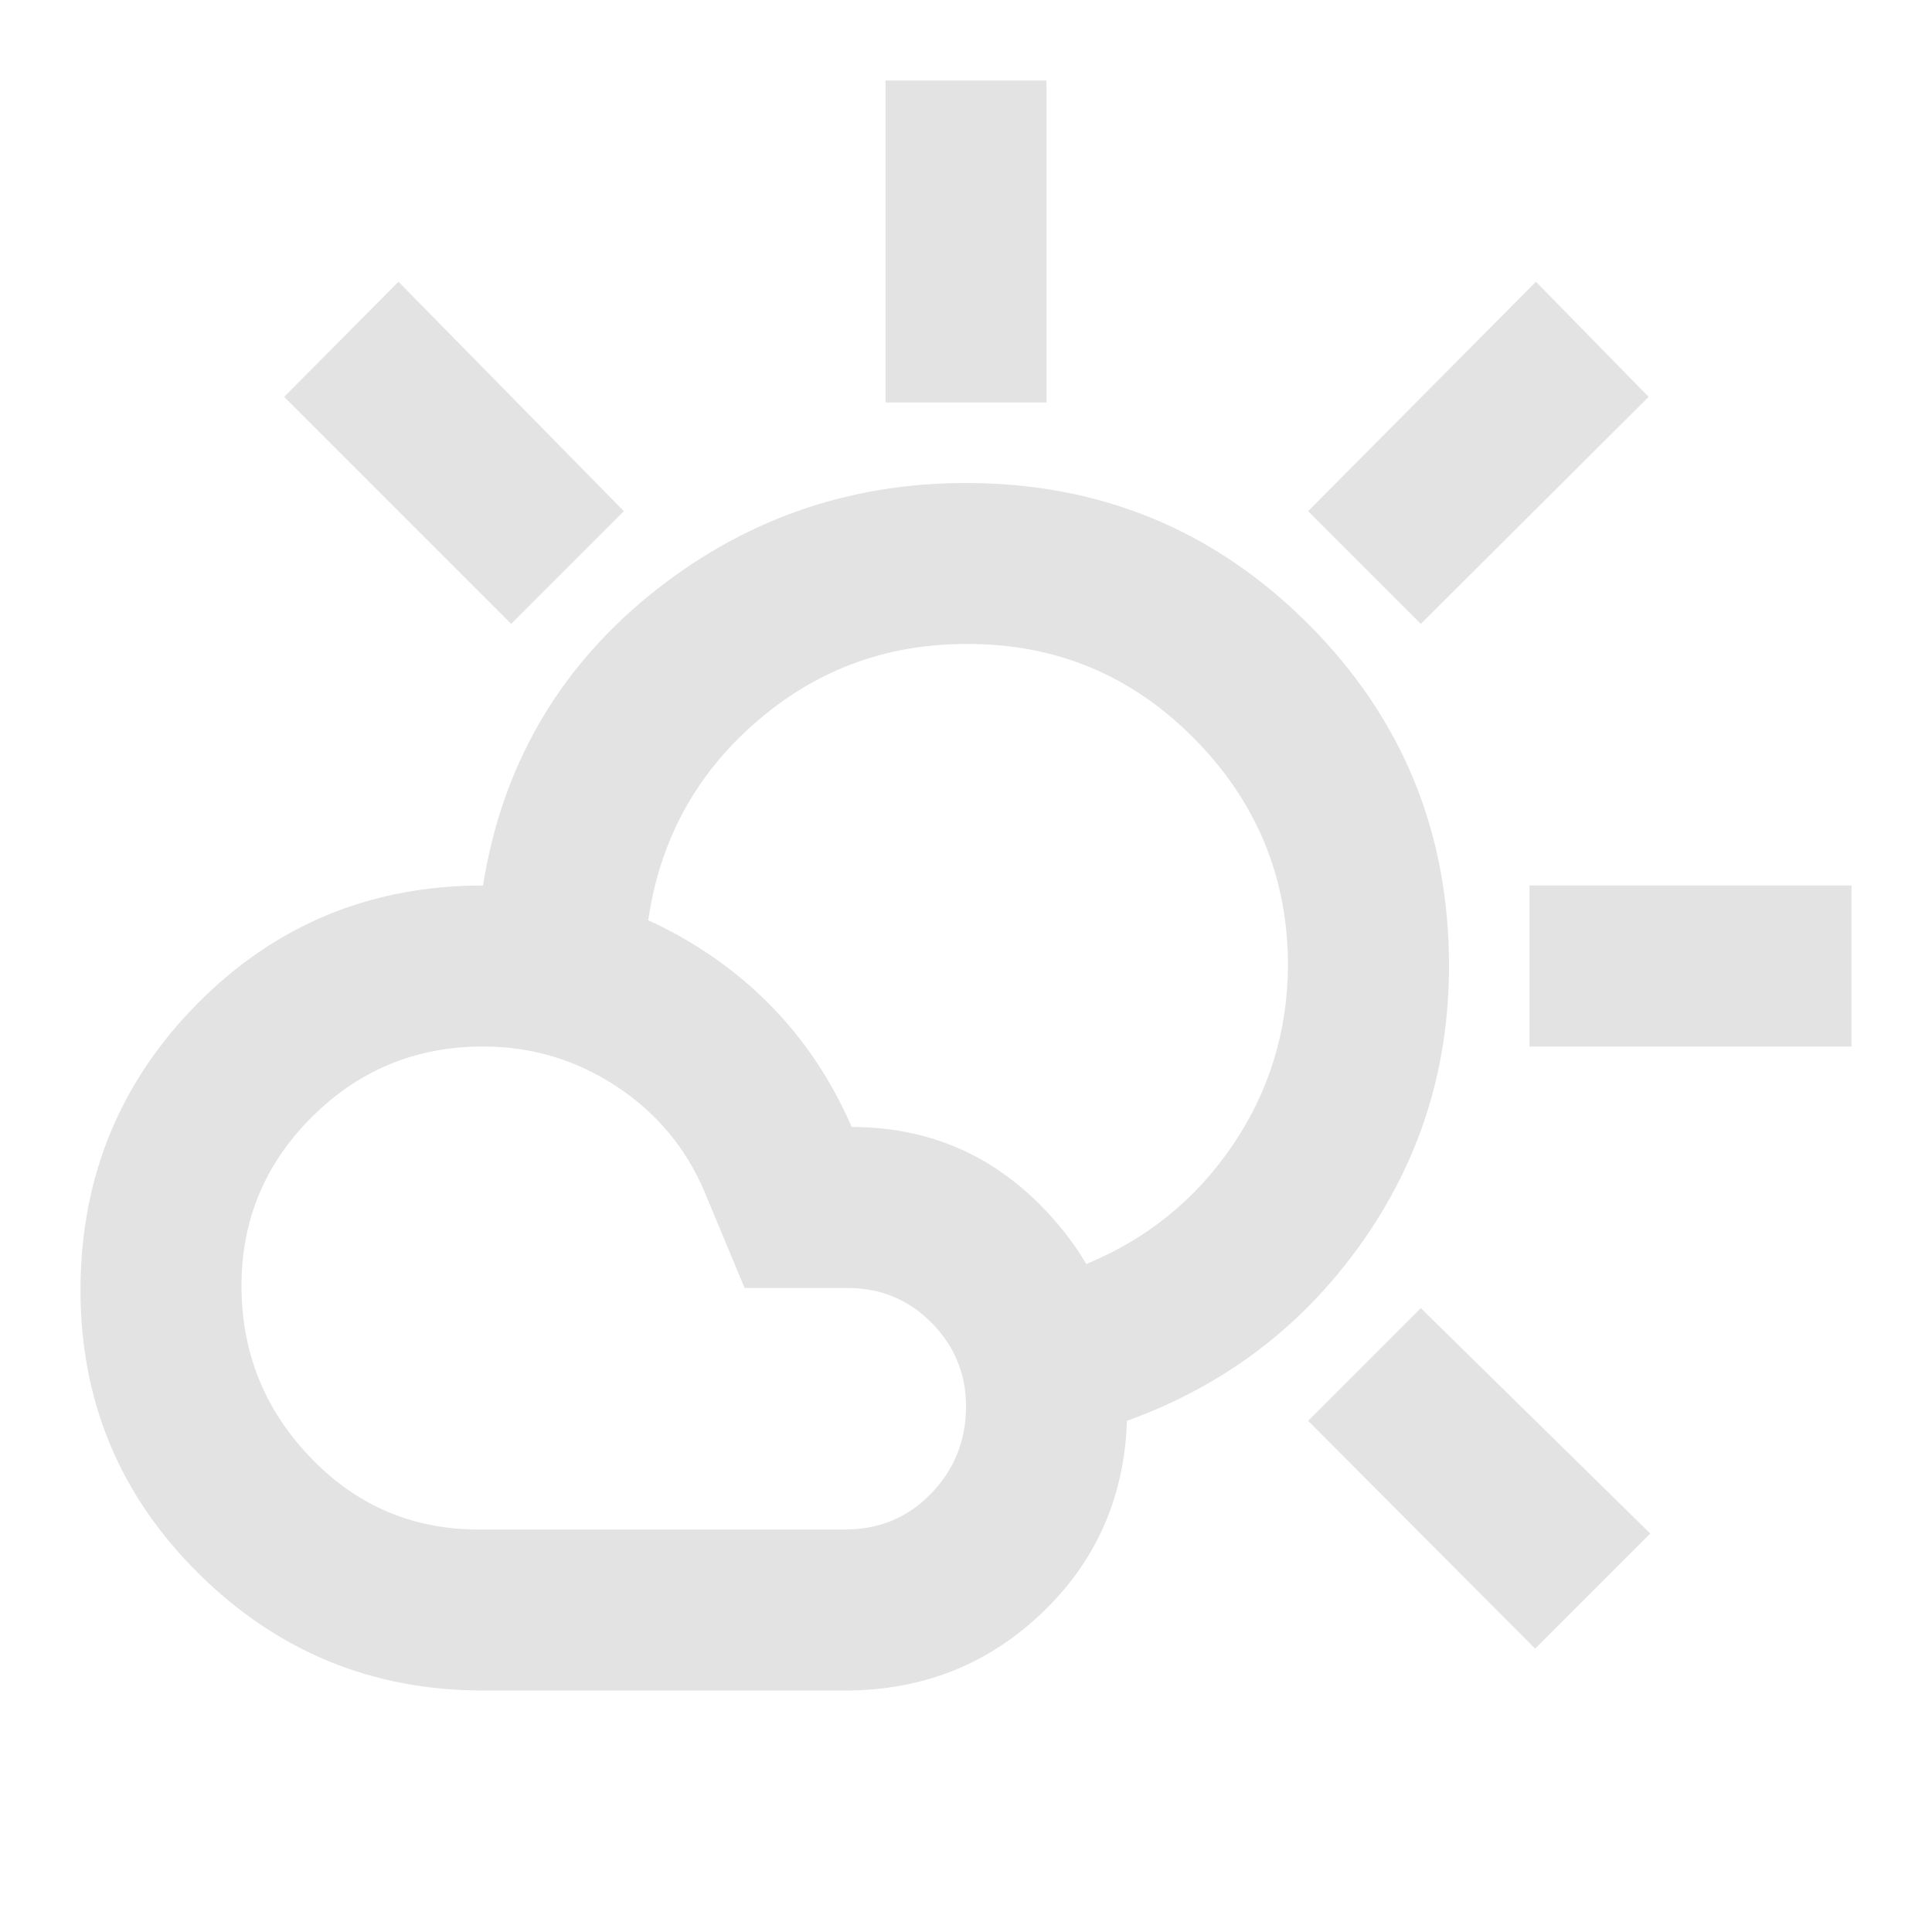
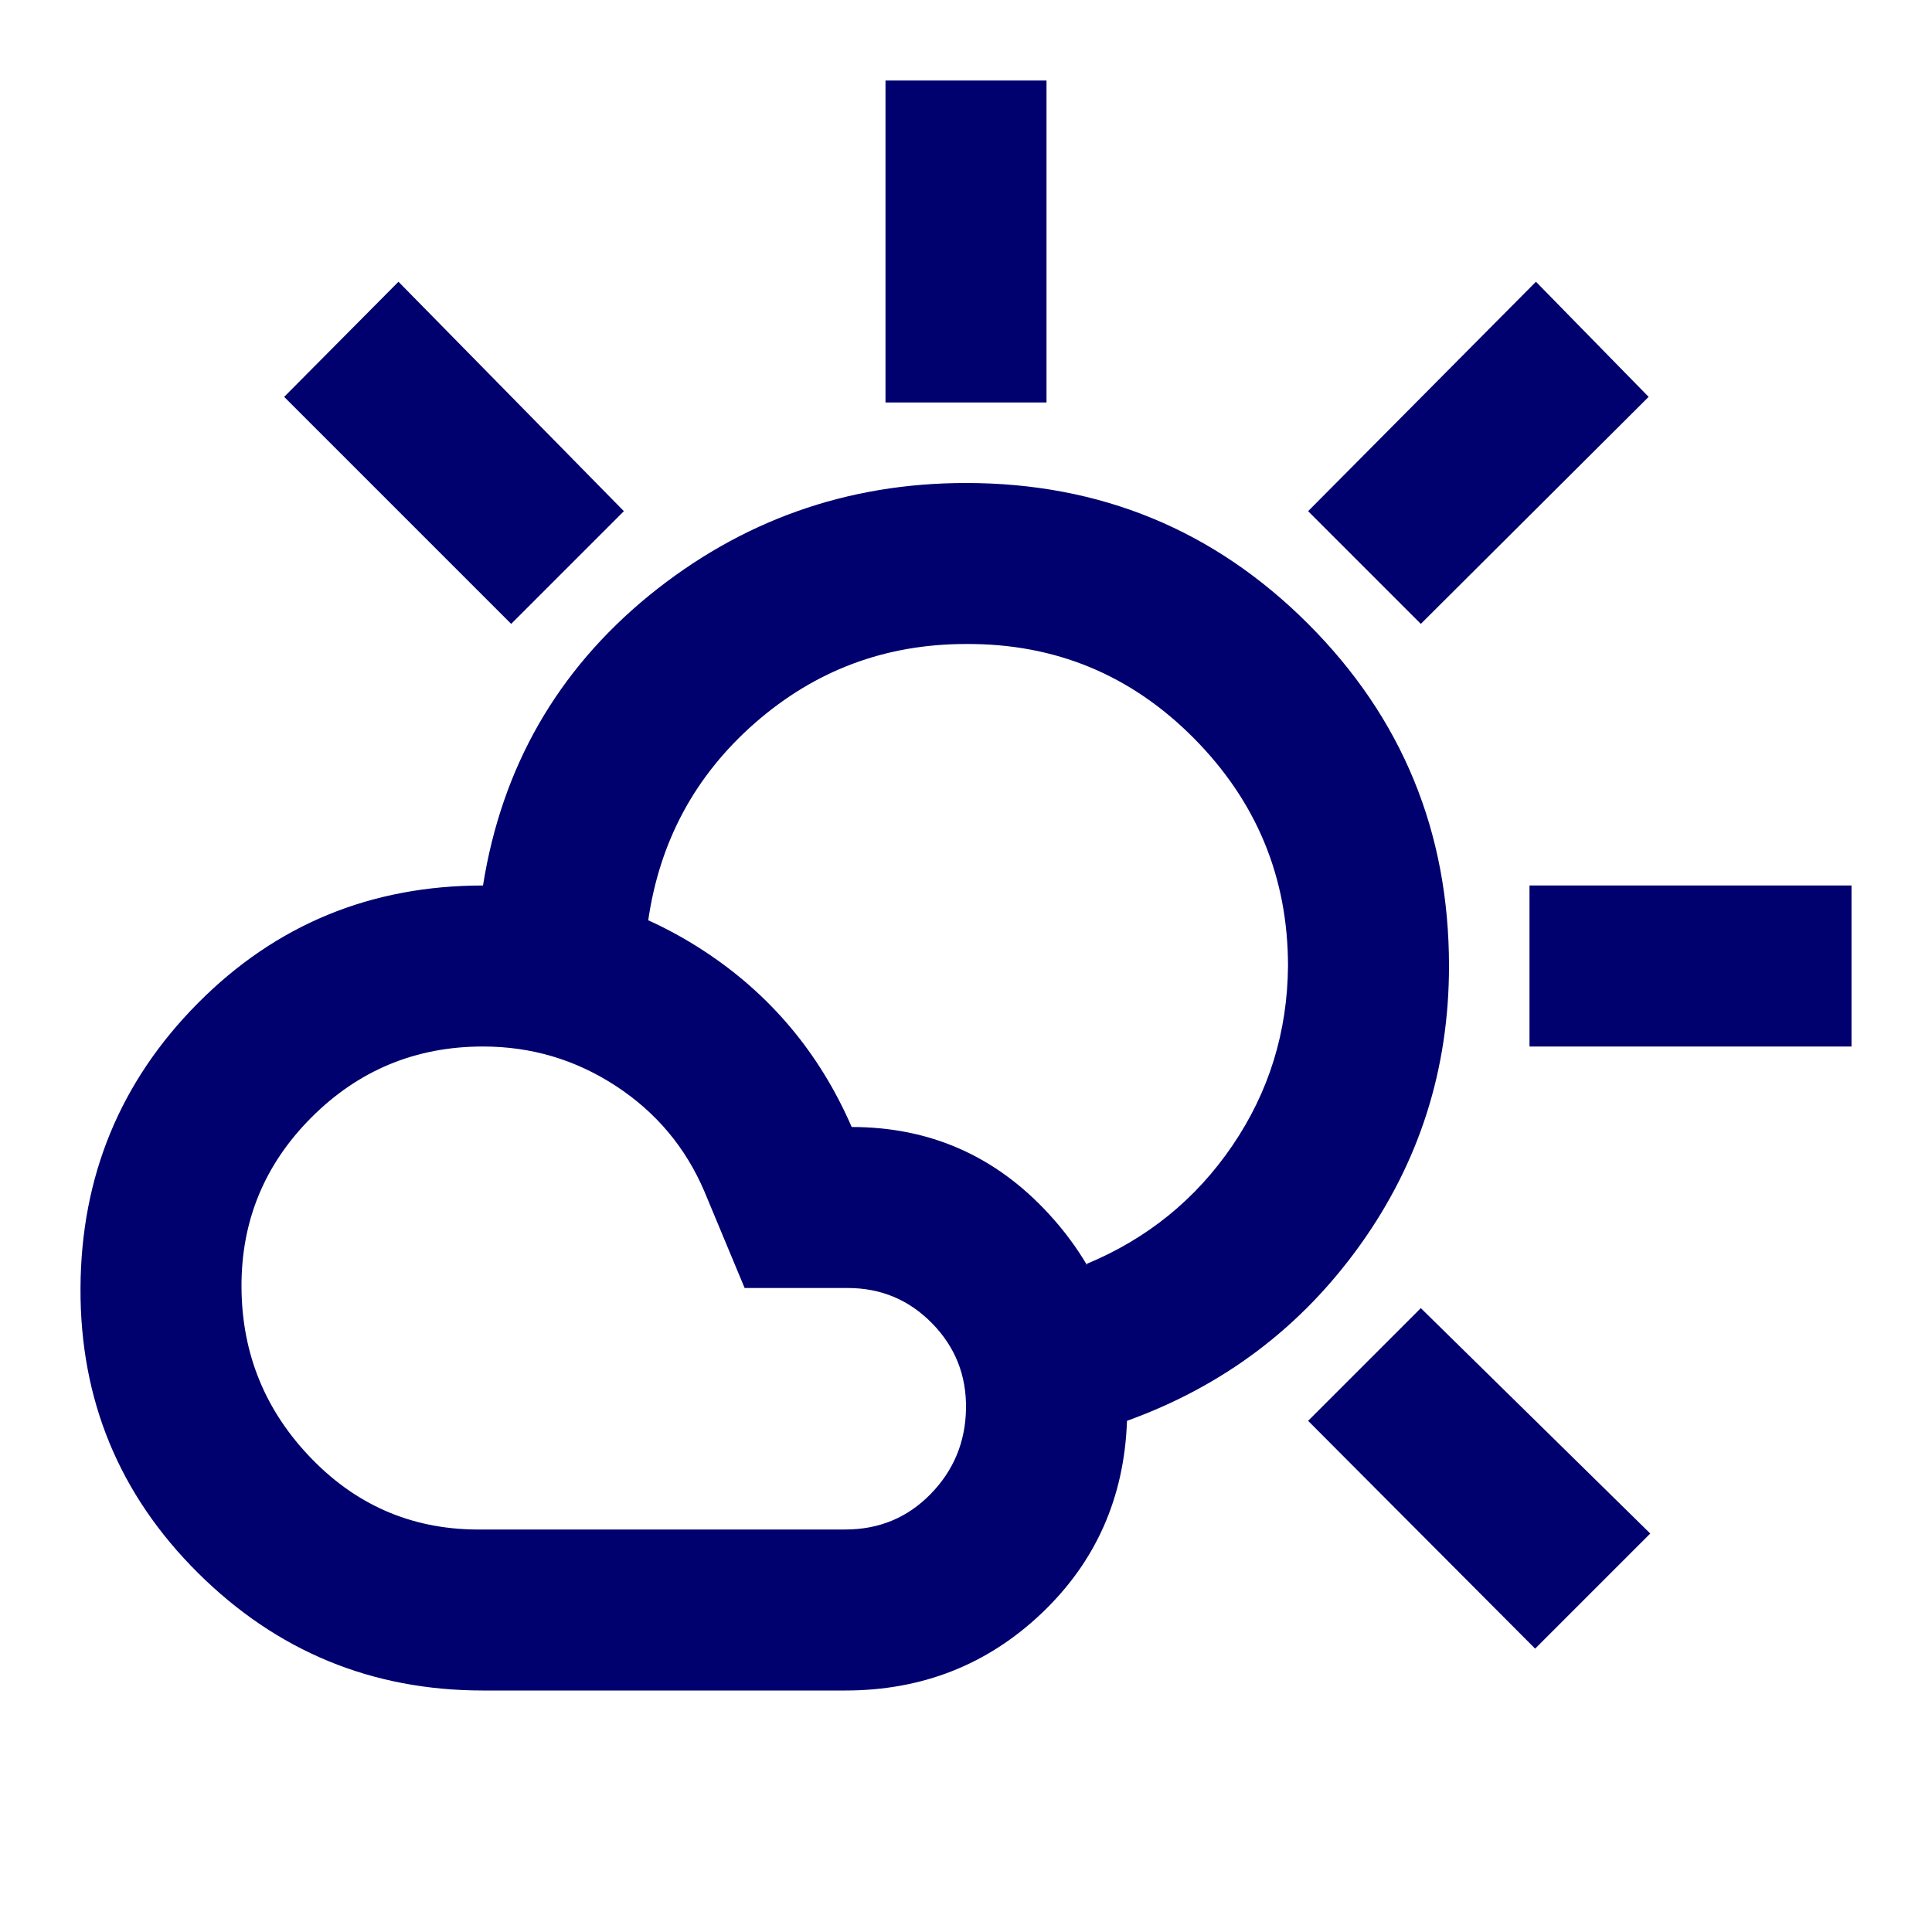
- <svg xmlns="http://www.w3.org/2000/svg" viewBox="0 0 24 24" height="24px" width="24px" fill="#e3e3e3">
+ <svg xmlns="http://www.w3.org/2000/svg" viewBox="0 0 24 24" height="24px" width="24px" fill="rgb(0, 0, 110)">
  <path d="M11,5V1h2V5H11Zm6.65,2.75l-1.4-1.4L19.08,3.5l1.4,1.43L17.65,7.75ZM19,13V11h4v2H19Zm0.07,7.48l-2.82-2.83l1.4-1.4l2.85,2.8l-1.43,1.43ZM6.35,7.75L3.53,4.93L4.95,3.5l2.8,2.85l-1.4,1.4ZM6,19h4.5q0.63,0 1.06-0.44T12,17.5t-0.42-1.06T10.53,16H9.25l-0.5-1.2q-0.35-0.82-1.1-1.31T6,13q-1.25,0-2.13,0.88T3,16t0.88,2.13T6,19Zm0,2q-2.07,0-3.54-1.46T1,16t1.46-3.54T6,11q1.5,0 2.74,0.81T10.58,14q1.45,0 2.44,1.07T14,17.65q-0.05,1.43-1.06,2.39T10.5,21H6Zm8-3.35q-0.13-0.5-0.25-0.97T13.5,15.7q1.13-0.47 1.81-1.47T16,12q0-1.65-1.17-2.83T12,8Q10.5,8 9.38,8.98T8.05,11.45q-0.5-0.13-1.03-0.22T6,11Q6.35,8.8 8.06,7.4Q9.78,6 12,6q2.5,0 4.25,1.75T18,12q0,1.92-1.1,3.46T14,17.65ZM12.03,12Z" />
</svg>
